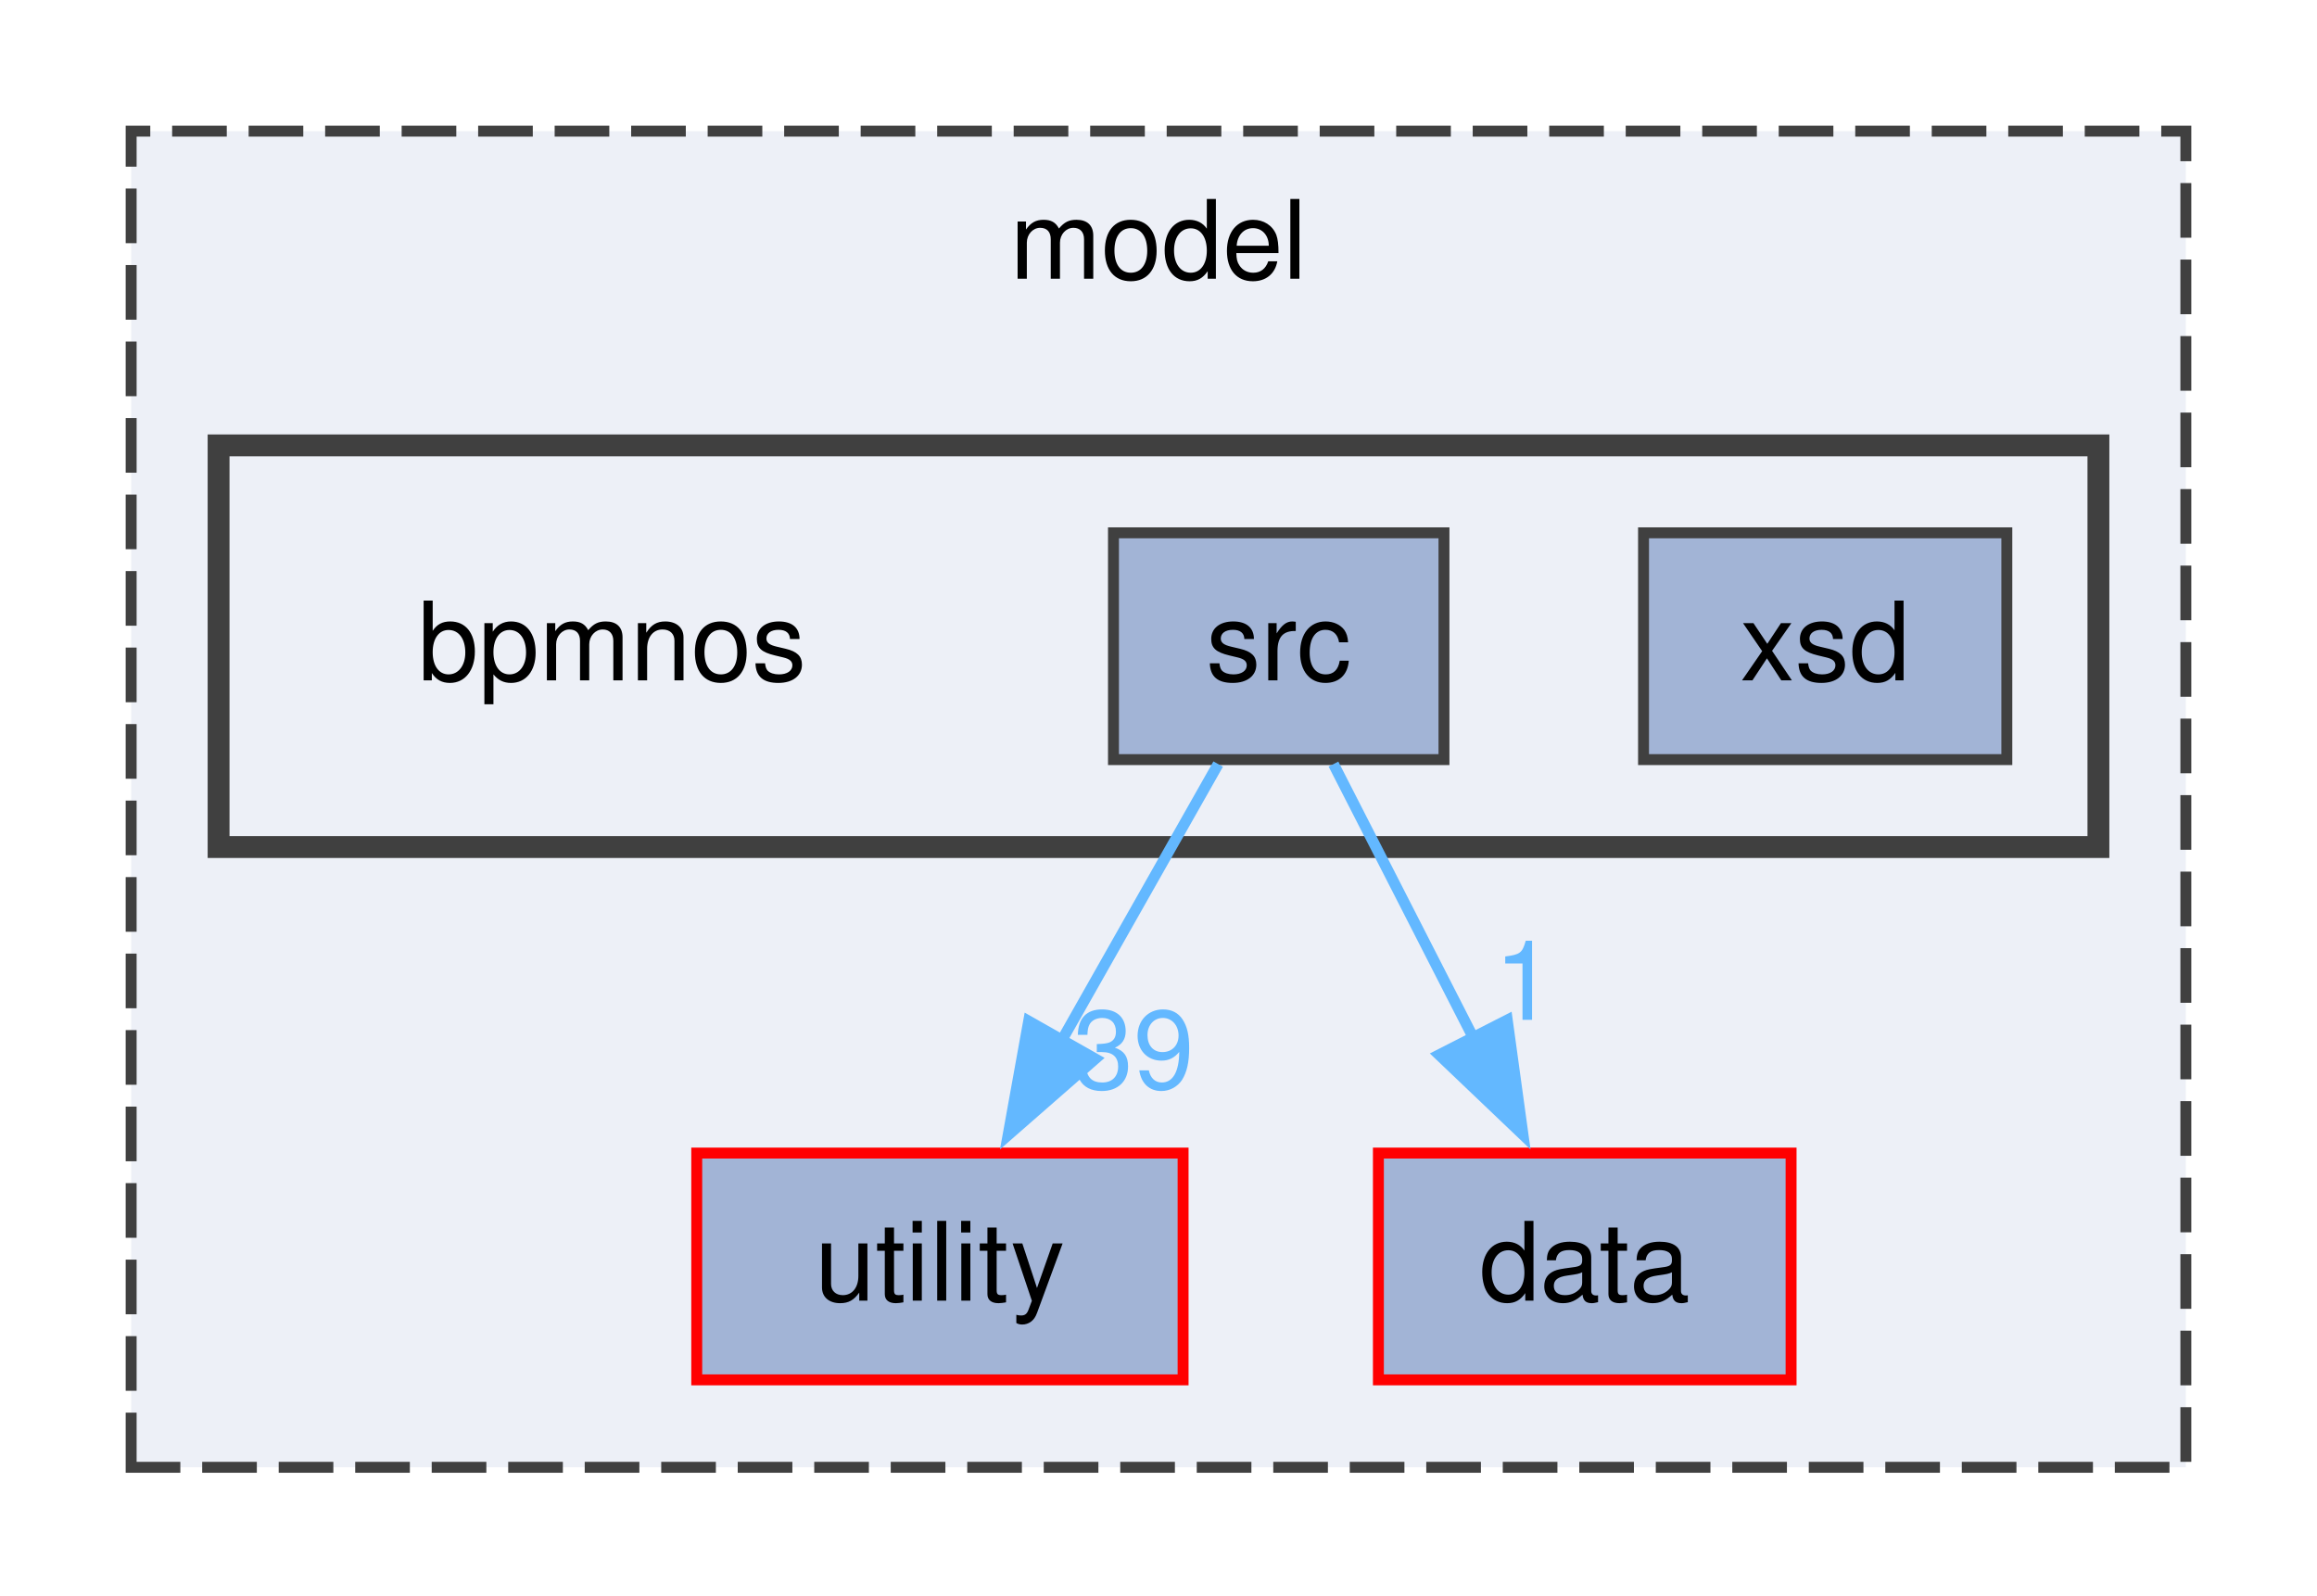
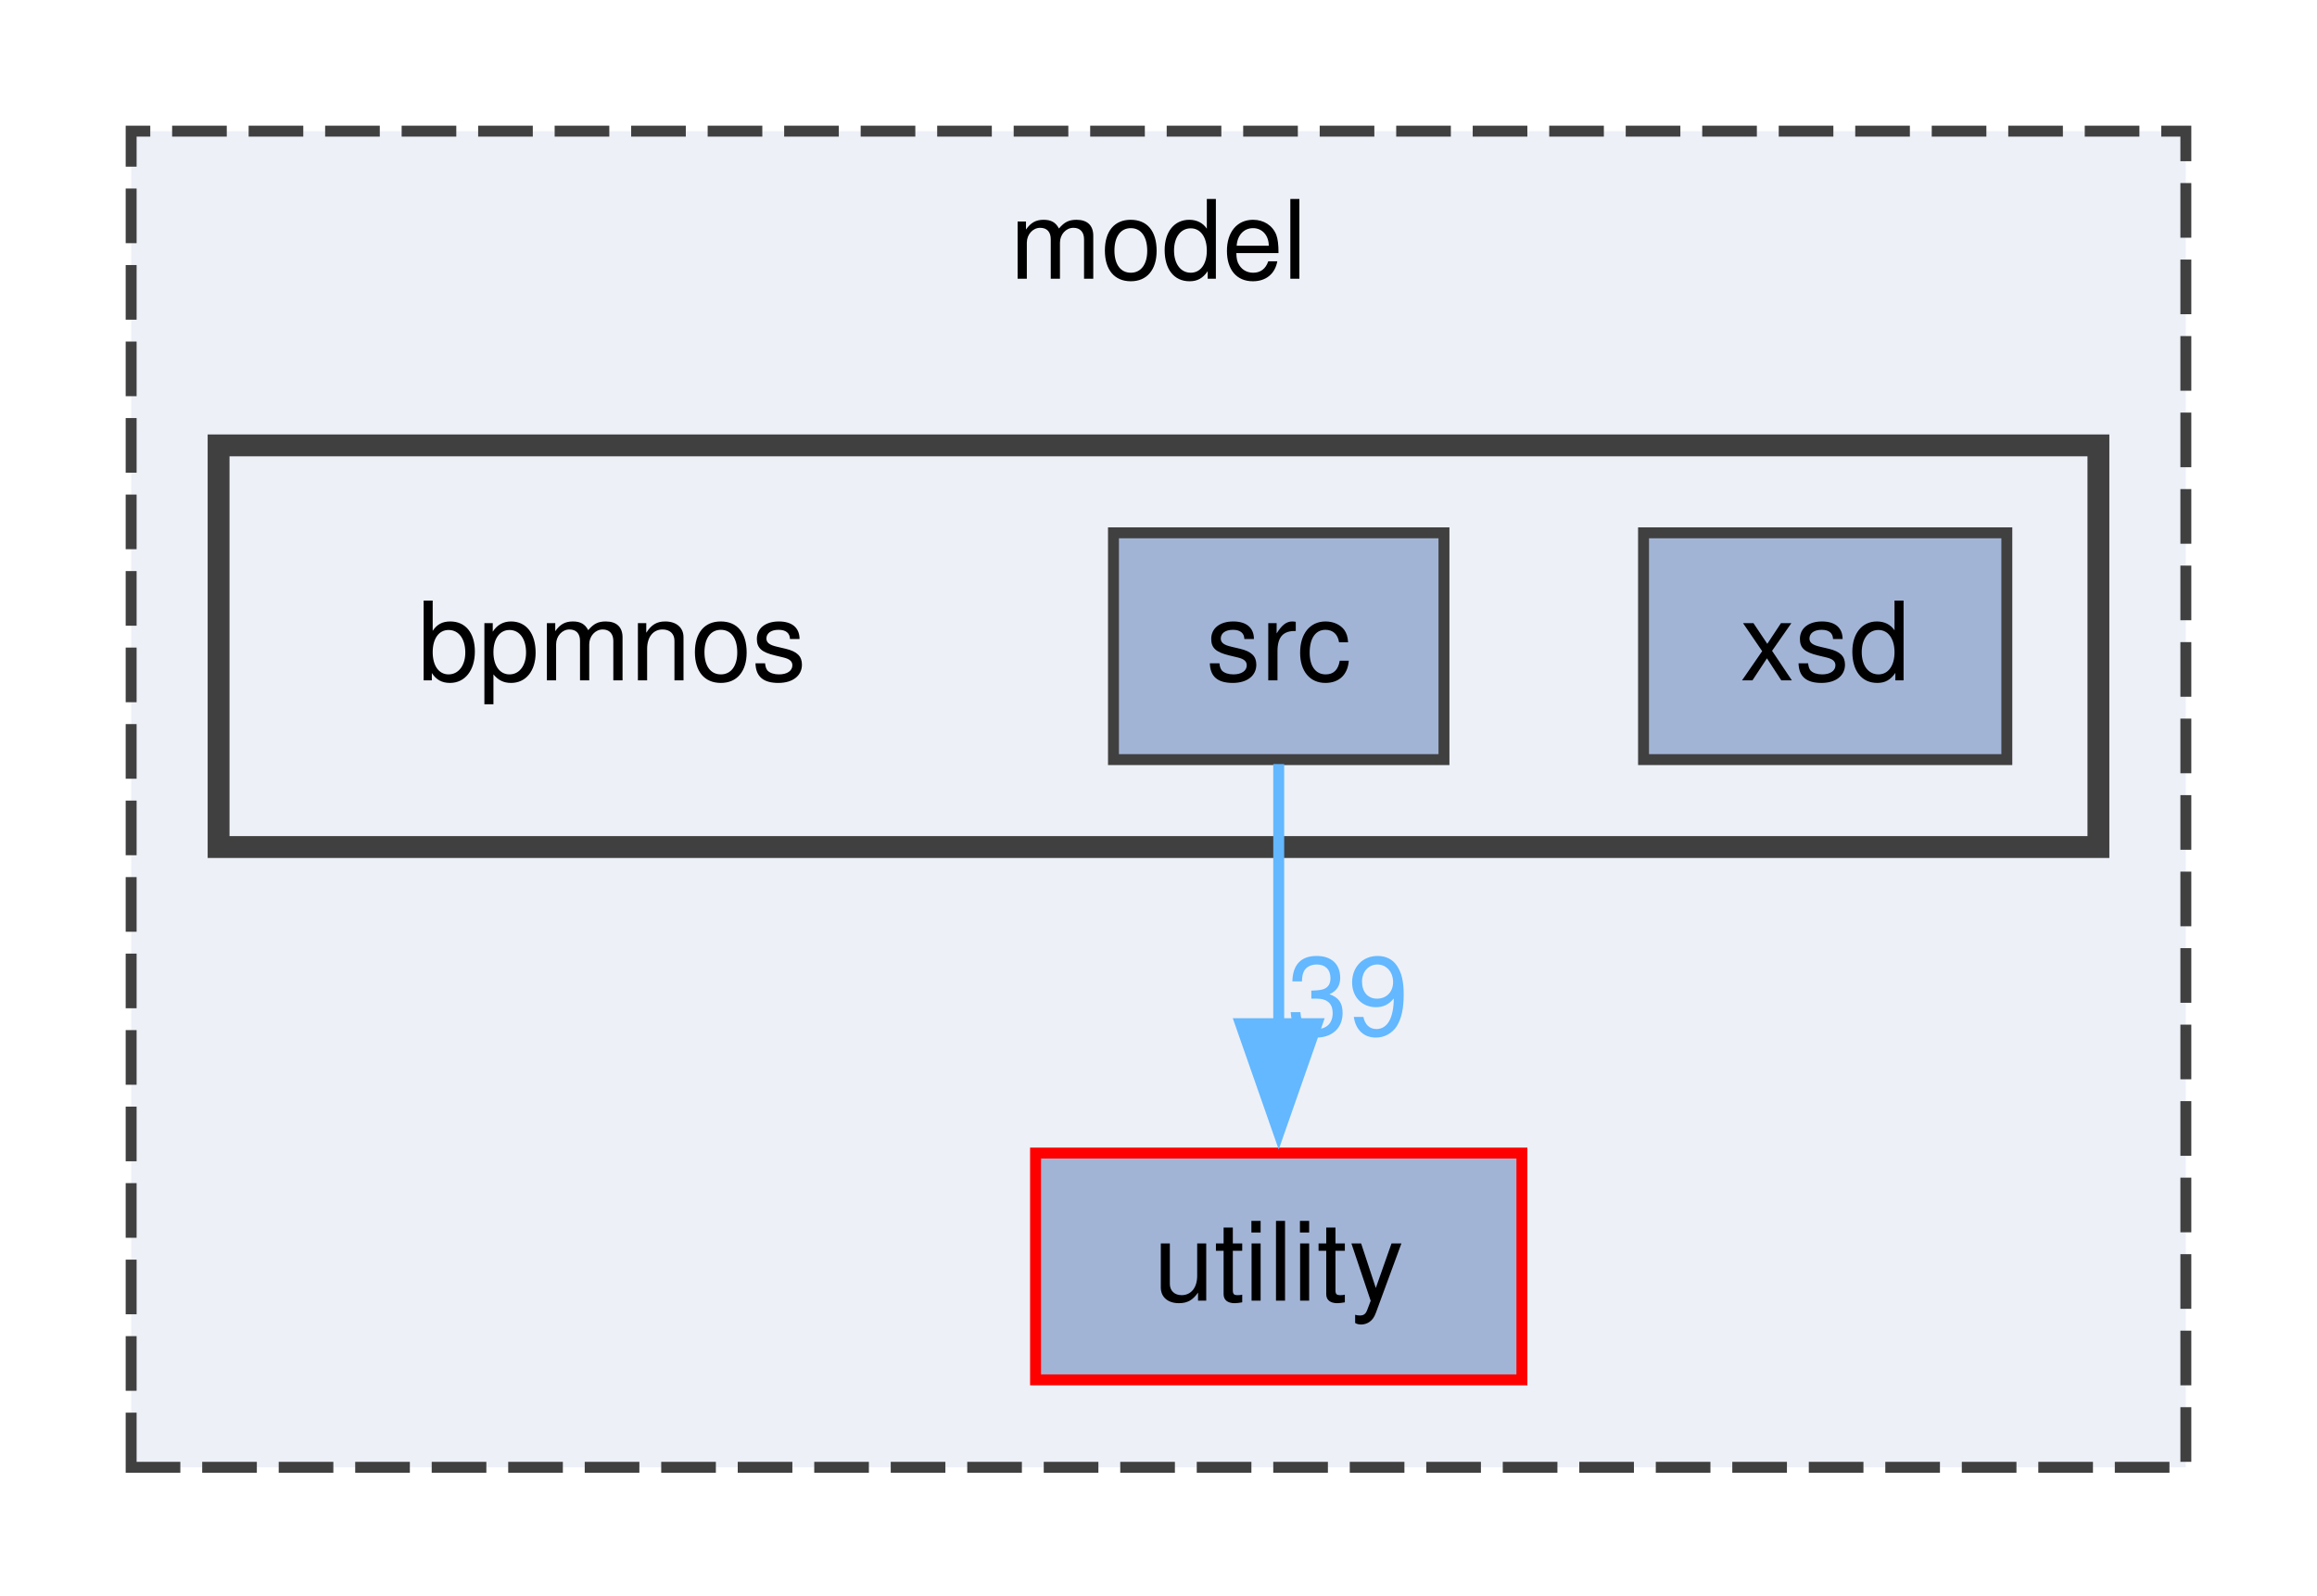
<svg xmlns="http://www.w3.org/2000/svg" xmlns:xlink="http://www.w3.org/1999/xlink" width="212pt" height="146pt" viewBox="0.00 0.00 212.00 146.00">
  <g id="graph0" class="graph" transform="scale(1 1) rotate(0) translate(4 142.25)">
    <g id="clust1" class="cluster">
      <g id="a_clust1">
        <a xlink:href="dir_3f14f6767c31cb4a1d22c13c18cc6fc3.html" target="_top" xlink:title="model">
          <polygon fill="#edf0f7" stroke="#404040" stroke-dasharray="5,2" points="8,-8 8,-130.25 196,-130.25 196,-8 8,-8" />
          <text xml:space="preserve" text-anchor="middle" x="102" y="-116.75" font-family="Helvetica,sans-Serif" font-size="10.00">model</text>
        </a>
      </g>
    </g>
    <g id="clust2" class="cluster">
      <g id="a_clust2">
        <a xlink:href="dir_e74274d115d97bf148bb2de48097681c.html" target="_top">
          <polygon fill="#edf0f7" stroke="#404040" stroke-width="2" points="16,-64.75 16,-101.5 188,-101.5 188,-64.75 16,-64.75" />
        </a>
      </g>
    </g>
    <g id="node1" class="node">
      <g id="a_node1">
        <a xlink:href="dir_99dd190342a0d1f1fe6171ab3b1d4a1e.html" target="_top" xlink:title="utility">
-           <polygon fill="#a2b4d6" stroke="red" points="104.25,-36.75 59.75,-36.75 59.75,-16 104.25,-16 104.25,-36.75" />
-           <text xml:space="preserve" text-anchor="middle" x="82" y="-23.25" font-family="Helvetica,sans-Serif" font-size="10.00">utility</text>
+           <polygon fill="#a2b4d6" stroke="red" points="135.25,-36.75 90.75,-36.75 90.75,-16 135.25,-16 135.25,-36.75" />
+           <text xml:space="preserve" text-anchor="middle" x="113" y="-23.25" font-family="Helvetica,sans-Serif" font-size="10.00">utility</text>
        </a>
      </g>
    </g>
    <g id="node2" class="node">
-       <g id="a_node2">
-         <a xlink:href="dir_84846e69b963a5367080adb8af90c8fe.html" target="_top" xlink:title="data">
-           <polygon fill="#a2b4d6" stroke="red" points="159.88,-36.75 122.12,-36.75 122.12,-16 159.88,-16 159.88,-36.75" />
-           <text xml:space="preserve" text-anchor="middle" x="141" y="-23.25" font-family="Helvetica,sans-Serif" font-size="10.00">data</text>
-         </a>
-       </g>
+       <text xml:space="preserve" text-anchor="middle" x="52" y="-80" font-family="Helvetica,sans-Serif" font-size="10.00">bpmnos</text>
    </g>
    <g id="node3" class="node">
-       <text xml:space="preserve" text-anchor="middle" x="52" y="-80" font-family="Helvetica,sans-Serif" font-size="10.00">bpmnos</text>
-     </g>
-     <g id="node4" class="node">
-       <g id="a_node4">
+       <g id="a_node3">
        <a xlink:href="dir_694df722bca706b34fff54d81516122b.html" target="_top" xlink:title="src">
          <polygon fill="#a2b4d6" stroke="#404040" points="128.12,-93.5 97.88,-93.5 97.88,-72.75 128.12,-72.75 128.12,-93.5" />
          <text xml:space="preserve" text-anchor="middle" x="113" y="-80" font-family="Helvetica,sans-Serif" font-size="10.00">src</text>
        </a>
      </g>
    </g>
-     <g id="edge2" class="edge">
-       <g id="a_edge2">
-         <a xlink:href="dir_000039_000045.html" target="_top">
-           <path fill="none" stroke="#63b8ff" d="M107.46,-72.34C103.49,-65.33 98.01,-55.66 93.16,-47.08" />
-           <polygon fill="#63b8ff" stroke="#63b8ff" points="96.21,-45.37 88.24,-38.4 90.12,-48.82 96.21,-45.37" />
+     <g id="edge1" class="edge">
+       <g id="a_edge1">
+         <a xlink:href="dir_000036_000041.html" target="_top">
+           <path fill="none" stroke="#63b8ff" d="M113,-72.34C113,-65.72 113,-56.72 113,-48.52" />
+           <polygon fill="#63b8ff" stroke="#63b8ff" points="116.5,-48.59 113,-38.59 109.5,-48.59 116.5,-48.59" />
        </a>
      </g>
-       <g id="a_edge2-headlabel">
-         <a xlink:href="dir_000039_000045.html" target="_top" xlink:title="39">
-           <text xml:space="preserve" text-anchor="middle" x="99.71" y="-42.66" font-family="Helvetica,sans-Serif" font-size="10.00" fill="#63b8ff">39</text>
+       <g id="a_edge1-headlabel">
+         <a xlink:href="dir_000036_000041.html" target="_top" xlink:title="39">
+           <text xml:space="preserve" text-anchor="middle" x="119.34" y="-47.55" font-family="Helvetica,sans-Serif" font-size="10.00" fill="#63b8ff">39</text>
        </a>
      </g>
    </g>
-     <g id="edge1" class="edge">
-       <g id="a_edge1">
-         <a xlink:href="dir_000039_000009.html" target="_top">
-           <path fill="none" stroke="#63b8ff" d="M118.01,-72.34C121.59,-65.33 126.54,-55.66 130.92,-47.08" />
-           <polygon fill="#63b8ff" stroke="#63b8ff" points="133.91,-48.92 135.35,-38.43 127.68,-45.74 133.91,-48.92" />
-         </a>
-       </g>
-       <g id="a_edge1-headlabel">
-         <a xlink:href="dir_000039_000009.html" target="_top" xlink:title="1">
-           <text xml:space="preserve" text-anchor="middle" x="135.49" y="-48.94" font-family="Helvetica,sans-Serif" font-size="10.00" fill="#63b8ff">1</text>
-         </a>
-       </g>
-     </g>
-     <g id="node5" class="node">
-       <g id="a_node5">
+     <g id="node4" class="node">
+       <g id="a_node4">
        <a xlink:href="dir_b655822c9efbe93bcb92ad8195abbb19.html" target="_top" xlink:title="xsd">
          <polygon fill="#a2b4d6" stroke="#404040" points="179.62,-93.5 146.38,-93.5 146.38,-72.75 179.62,-72.75 179.62,-93.5" />
          <text xml:space="preserve" text-anchor="middle" x="163" y="-80" font-family="Helvetica,sans-Serif" font-size="10.00">xsd</text>
        </a>
      </g>
    </g>
  </g>
</svg>
